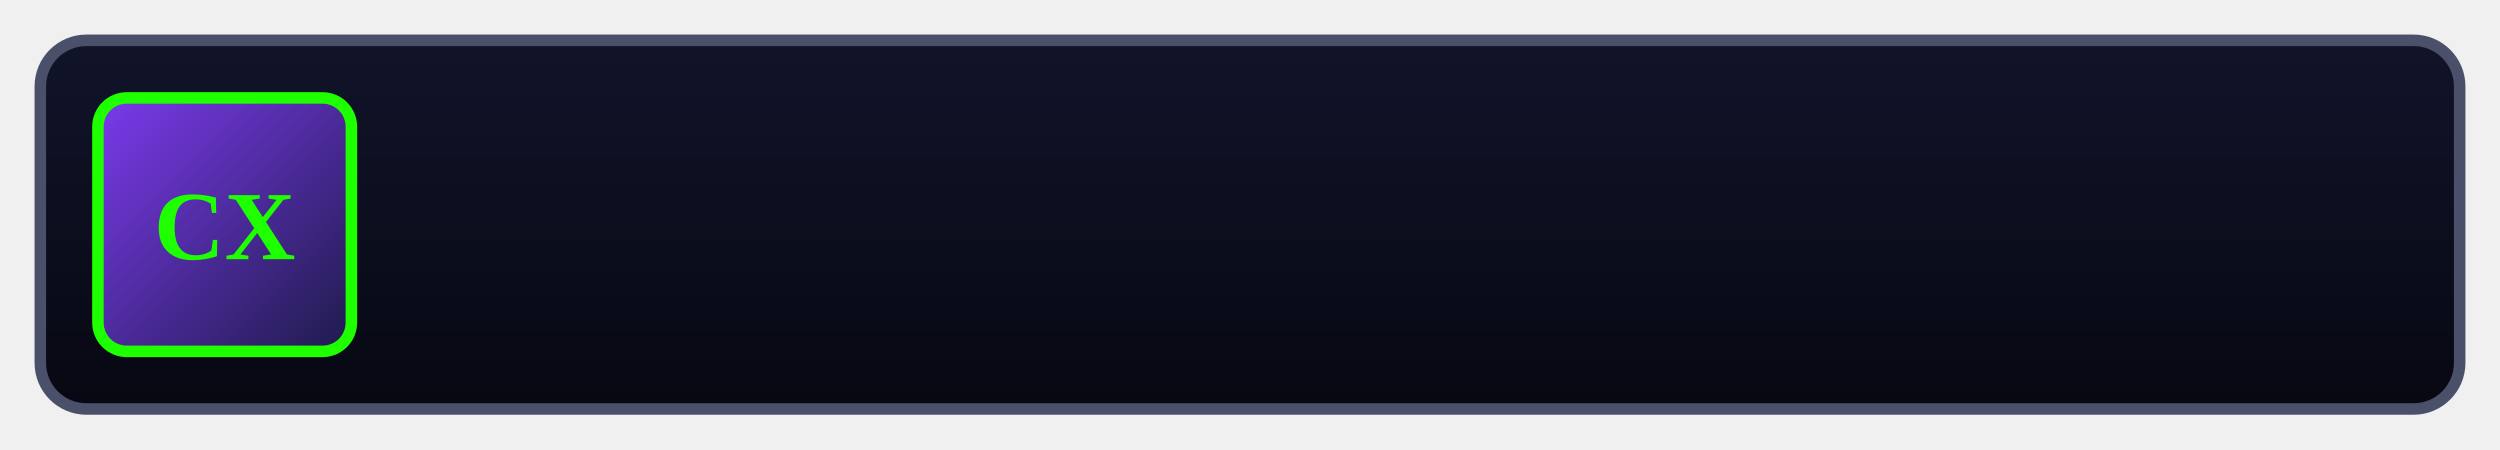
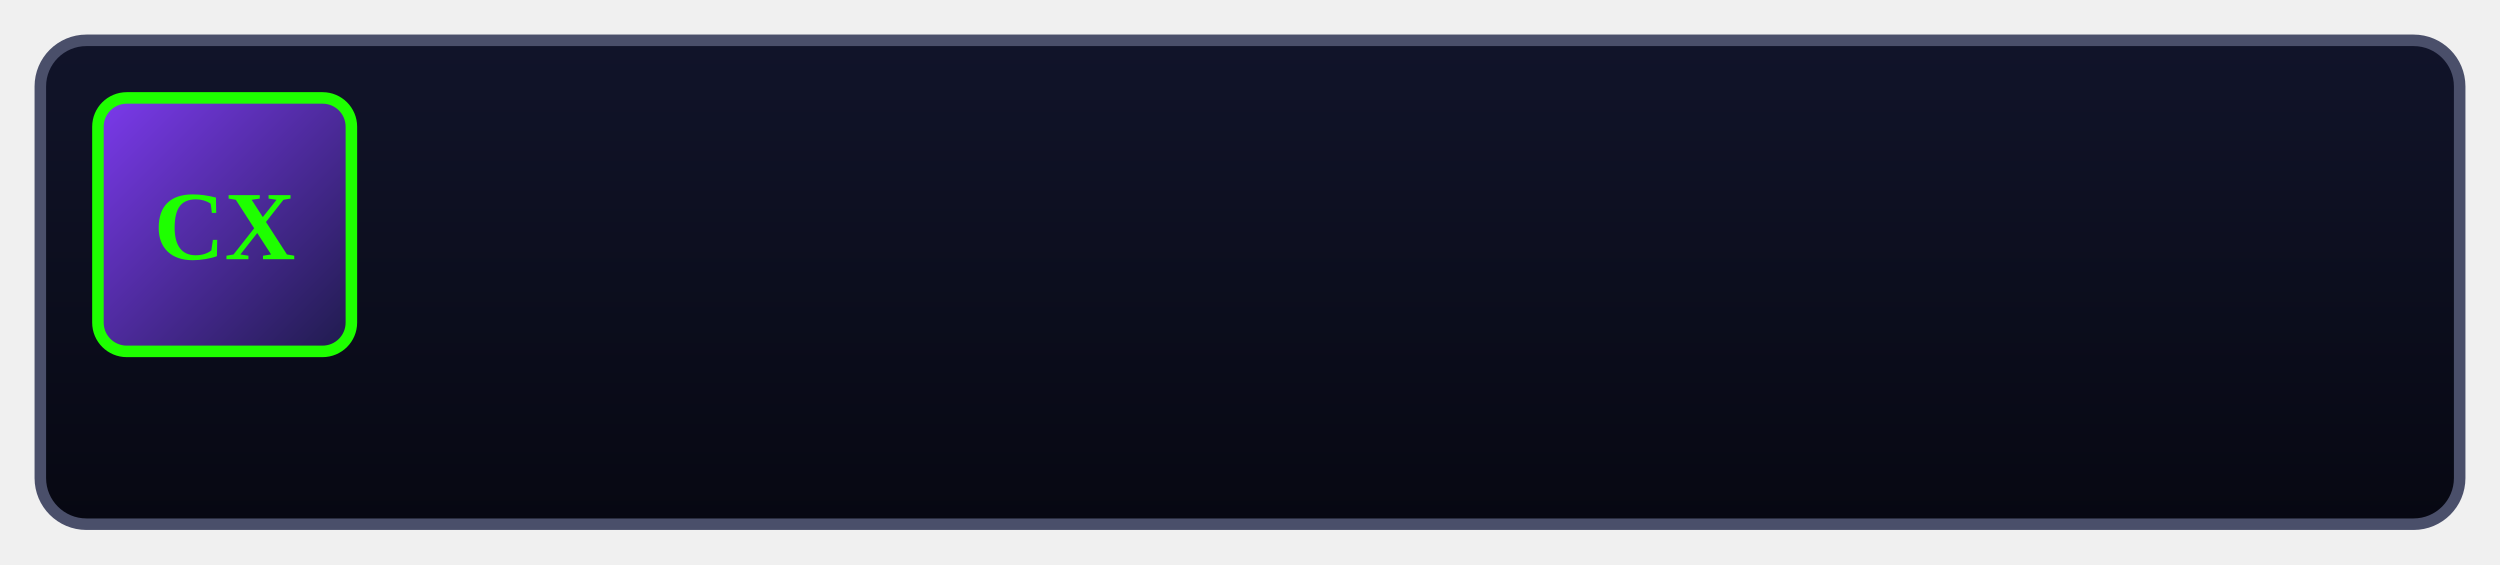
- <svg xmlns="http://www.w3.org/2000/svg" width="434" height="78" viewBox="0 0 434 78" role="img" aria-label="Chocolate XP Bar: Una tableta de chocolate como barra de XP">
+ <svg xmlns="http://www.w3.org/2000/svg" width="434" height="98" viewBox="0 0 434 98" role="img" aria-label="Chocolate XP Bar: Una tableta de chocolate como barra de XP Descargas: 49">
  <defs>
    <linearGradient id="tip" x1="0" y1="0" x2="0" y2="1">
      <stop offset="0" stop-color="#11142a" />
      <stop offset="1" stop-color="#070812" />
    </linearGradient>
    <linearGradient id="gold" x1="0" y1="0" x2="1" y2="0">
      <stop offset="0" stop-color="#ffd100" stop-opacity="0" />
      <stop offset=".5" stop-color="#fff3b0" />
      <stop offset="1" stop-color="#ffd100" stop-opacity="0" />
    </linearGradient>
    <linearGradient id="goldtext" x1="0" y1="0" x2="0" y2="1">
      <stop offset="0" stop-color="#fff3b0" />
      <stop offset=".55" stop-color="#ffd100" />
      <stop offset="1" stop-color="#c8860a" />
    </linearGradient>
    <linearGradient id="gem" x1="0" y1="0" x2="1" y2="1">
      <stop offset="0" stop-color="#7c3aed" />
      <stop offset="1" stop-color="#1e1b4b" />
    </linearGradient>
  </defs>
  <style>
    text { font-family: Verdana, 'DejaVu Sans', Arial, sans-serif; font-size: 14px; fill: #fff; }
    .t { font-family: Georgia, 'Times New Roman', serif; font-weight: bold; }
    .l { opacity: 0; animation: in .45s ease-out forwards; }
    .glint { animation: run 7s linear infinite; }
    @keyframes in { from { opacity: 0; transform: translateX(-6px); } to { opacity: 1; transform: none; } }
    @keyframes run { from { stroke-dashoffset: 0; } to { stroke-dashoffset: -1000; } }
    @keyframes blink { 50% { opacity: 0; } }
    @media (prefers-reduced-motion: reduce) { .l, .glint, .fx { animation: none !important; opacity: 1 !important; } }</style>
-   <rect x="7" y="7" width="420" height="64" rx="8" fill="url(#tip)" stroke="#4a4f6a" stroke-width="2" />
+   <rect x="7" y="7" width="420" height="84" rx="8" fill="url(#tip)" stroke="#4a4f6a" stroke-width="2" />
  <rect x="17" y="17" width="44" height="44" rx="5" fill="url(#gem)" stroke="#1eff00" stroke-width="2" />
  <text class="t" x="39" y="45" text-anchor="middle" style="font-size:17px; fill:#1eff00">CX</text>
-   <text class="l t" x="74" y="35" style="animation-delay:0.1s; font-size:16px; fill:#1eff00">Chocolate XP Bar</text>
-   <text class="l" x="413" y="35" text-anchor="end" style="font-size:12px; fill:#ffd100; animation-delay:.1s">49</text>
-   <text class="l " x="74" y="56" style="animation-delay:0.2s; fill:#c9c9c9; font-size:12.5px">Una tableta de chocolate como barra de XP</text>
+   <text class="l t" x="74" y="33" style="animation-delay:0.1s; font-size:16px; fill:#1eff00">Chocolate XP Bar</text>
+   <text class="l" x="413" y="33" text-anchor="end" style="font-size:12px; fill:#9d9d9d; animation-delay:.1s">v1.00</text>
+   <text class="l " x="74" y="54" style="animation-delay:0.2s; fill:#c9c9c9; font-size:12.5px">Una tableta de chocolate como barra de XP</text>
+   <text class="l " x="74" y="76" style="animation-delay:0.3s; fill:#9d9d9d; font-size:12.5px">Descargas: <tspan style="fill:#ffd100">49</tspan>
+   </text>
</svg>
